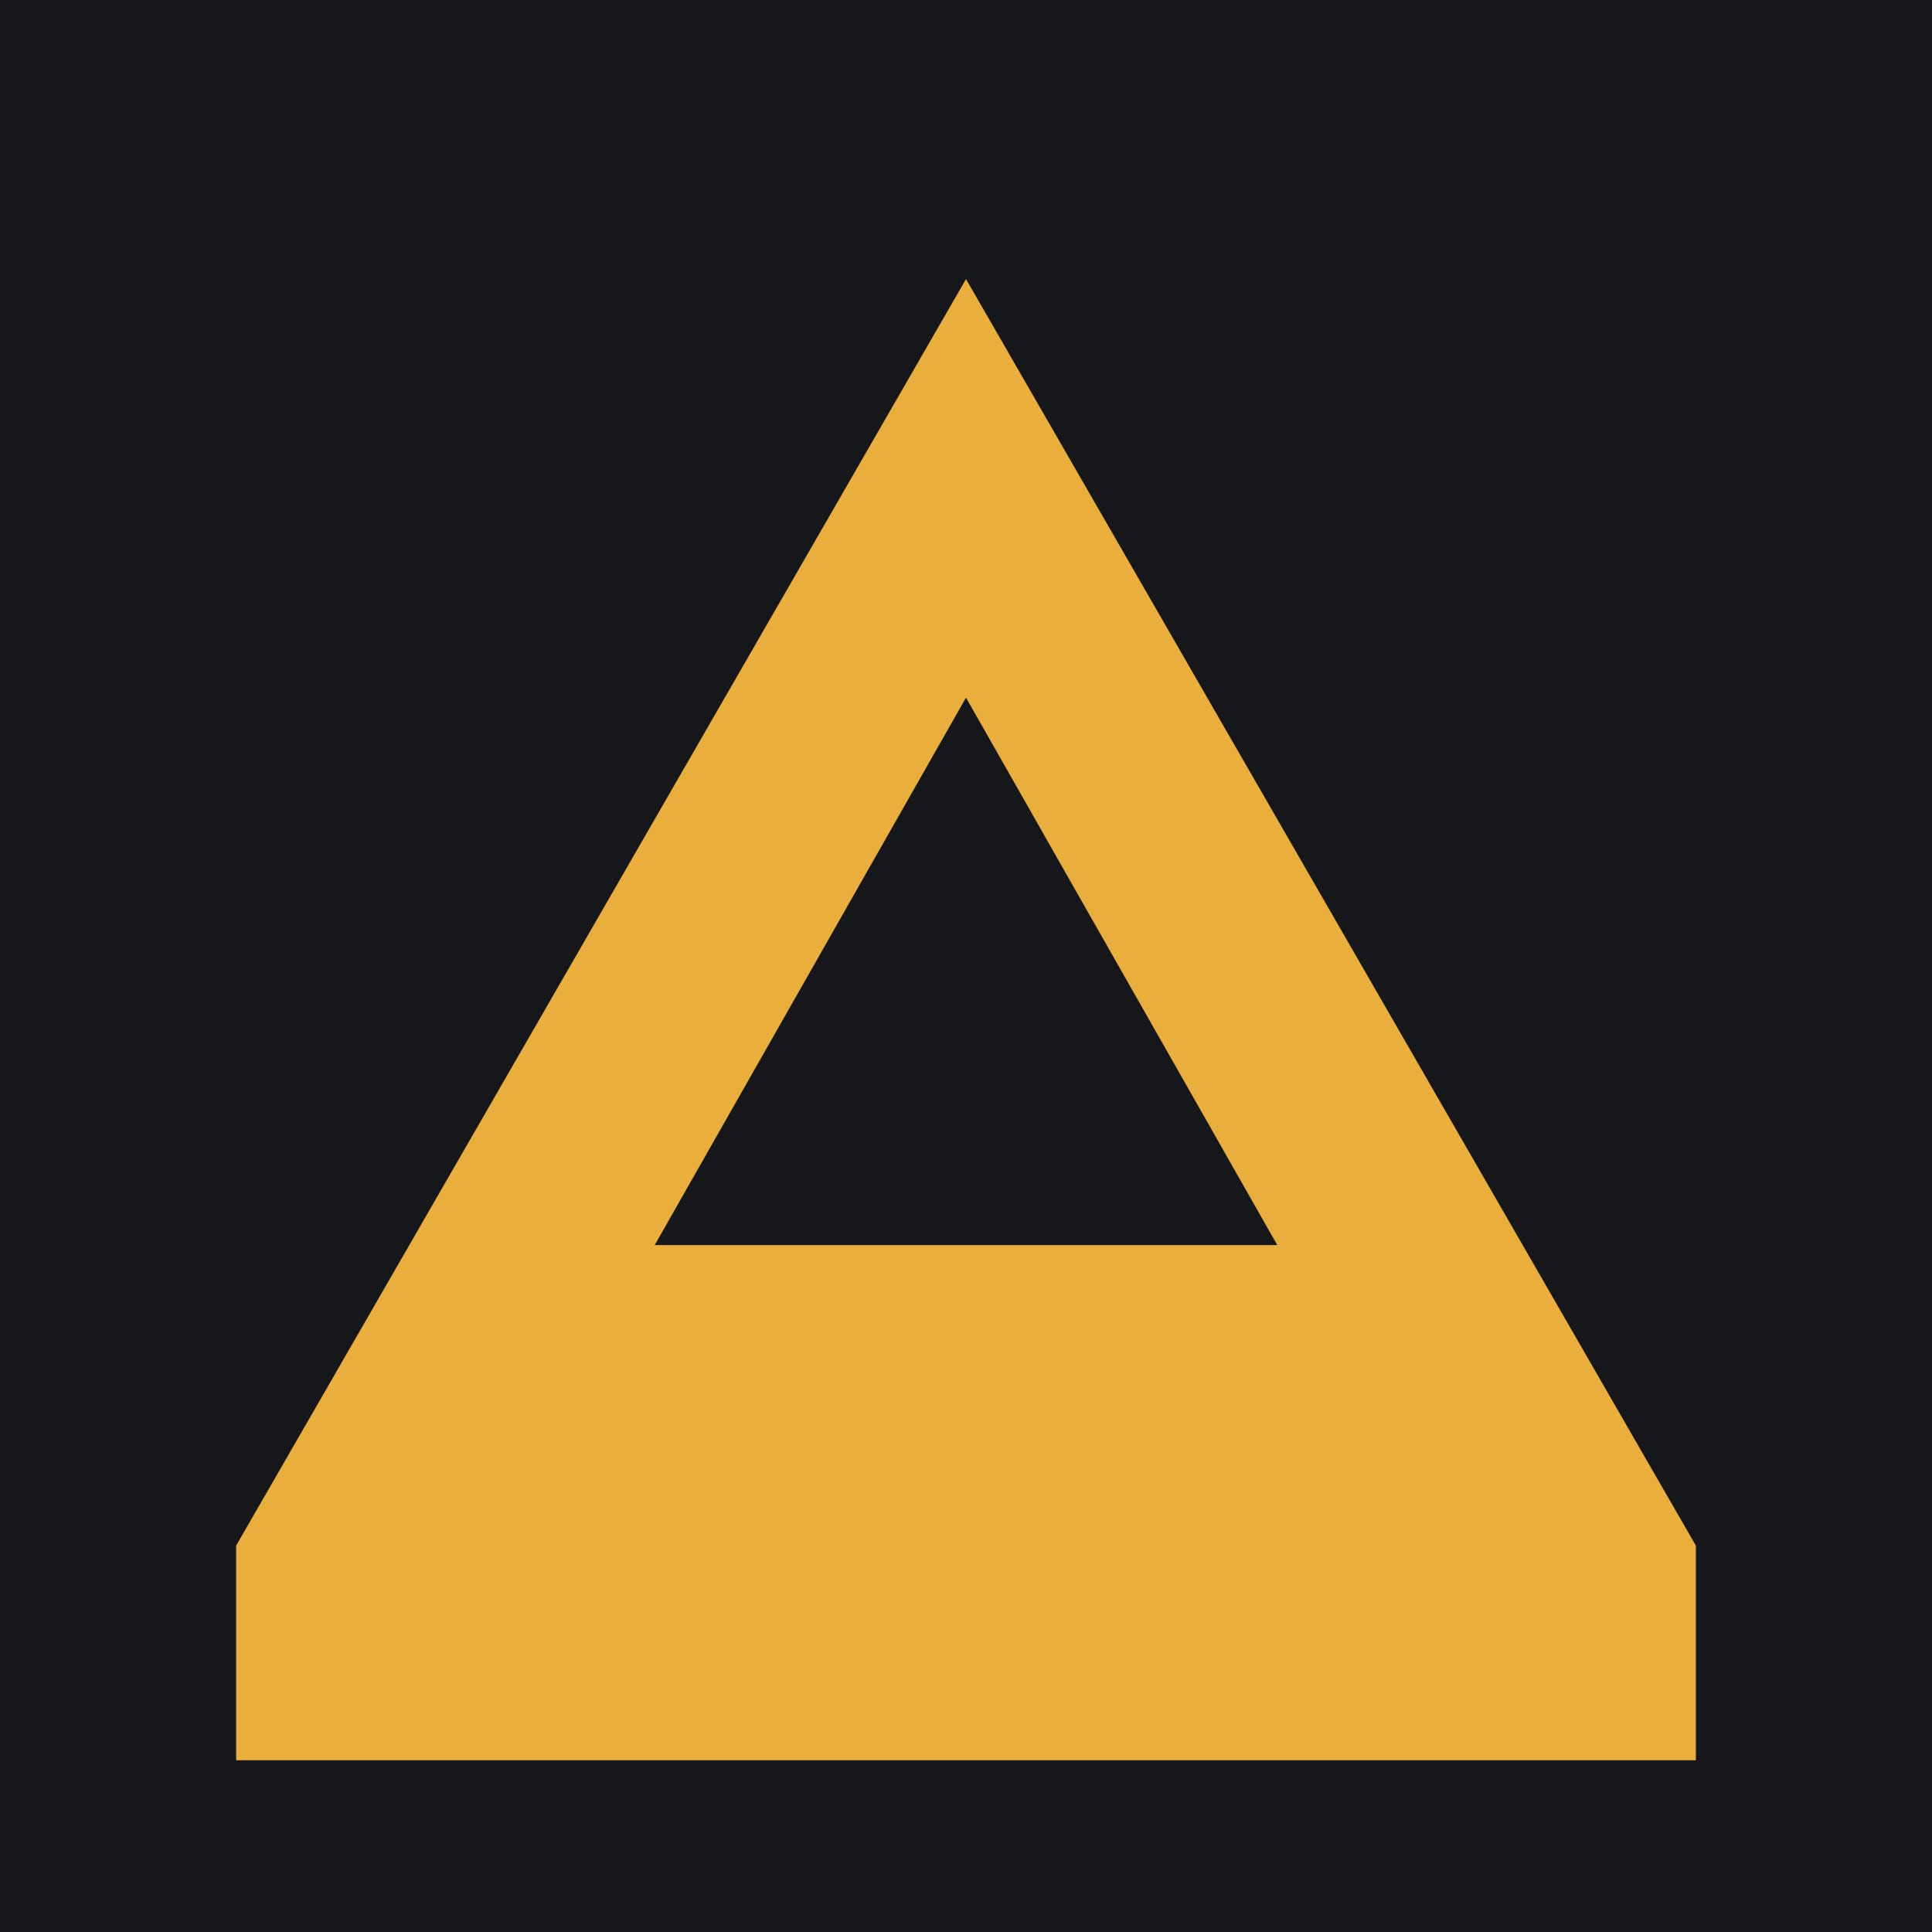
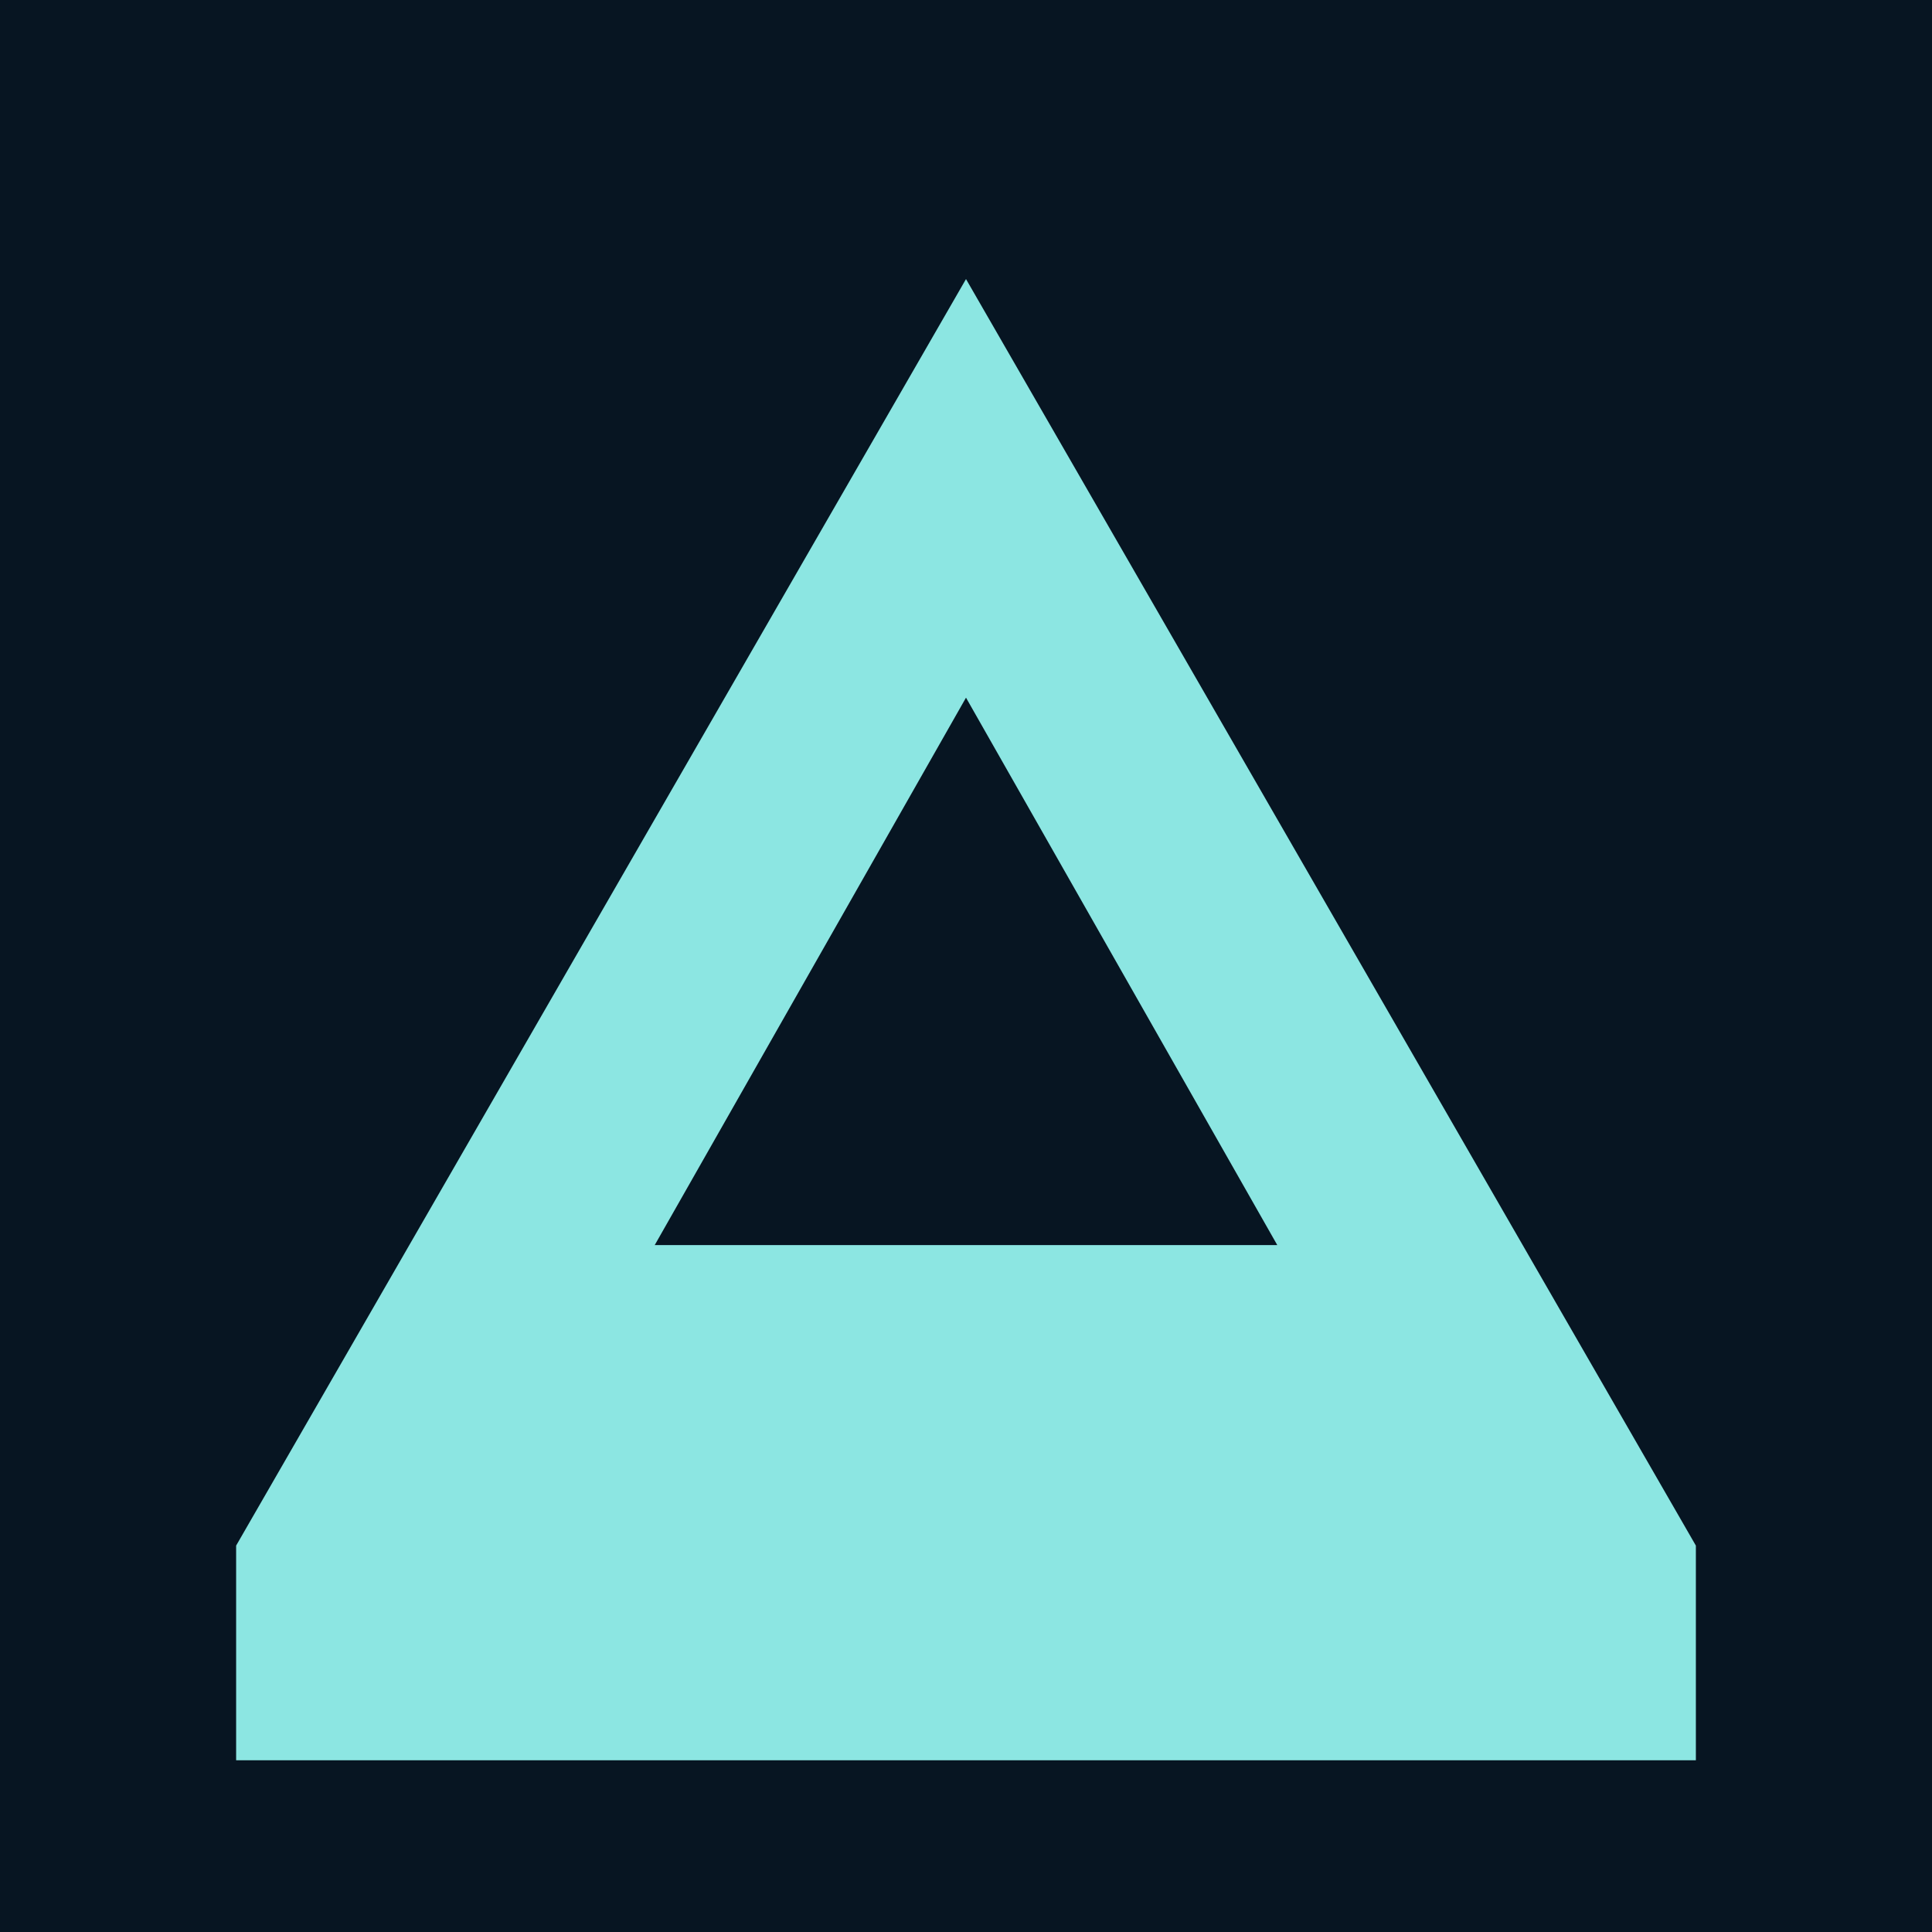
<svg xmlns="http://www.w3.org/2000/svg" viewBox="0 0 180 180" width="180" height="180">
-   <rect width="180" height="180" fill="#15171a" />
-   <path fill-rule="evenodd" clip-rule="evenodd" d="M90 26 L158 144 H22 Z M90 65 L119 116 H61 Z" fill="#e9ae3c" />
-   <rect x="22" y="144" width="136" height="20" fill="#e9ae3c" />
+   <rect width="180" height="180" fill="#071522" />
+   <path fill-rule="evenodd" clip-rule="evenodd" d="M90 26 L158 144 H22 Z M90 65 L119 116 H61 Z" fill="#8ce6e2" />
+   <rect x="22" y="144" width="136" height="20" fill="#8ce6e2" />
</svg>
